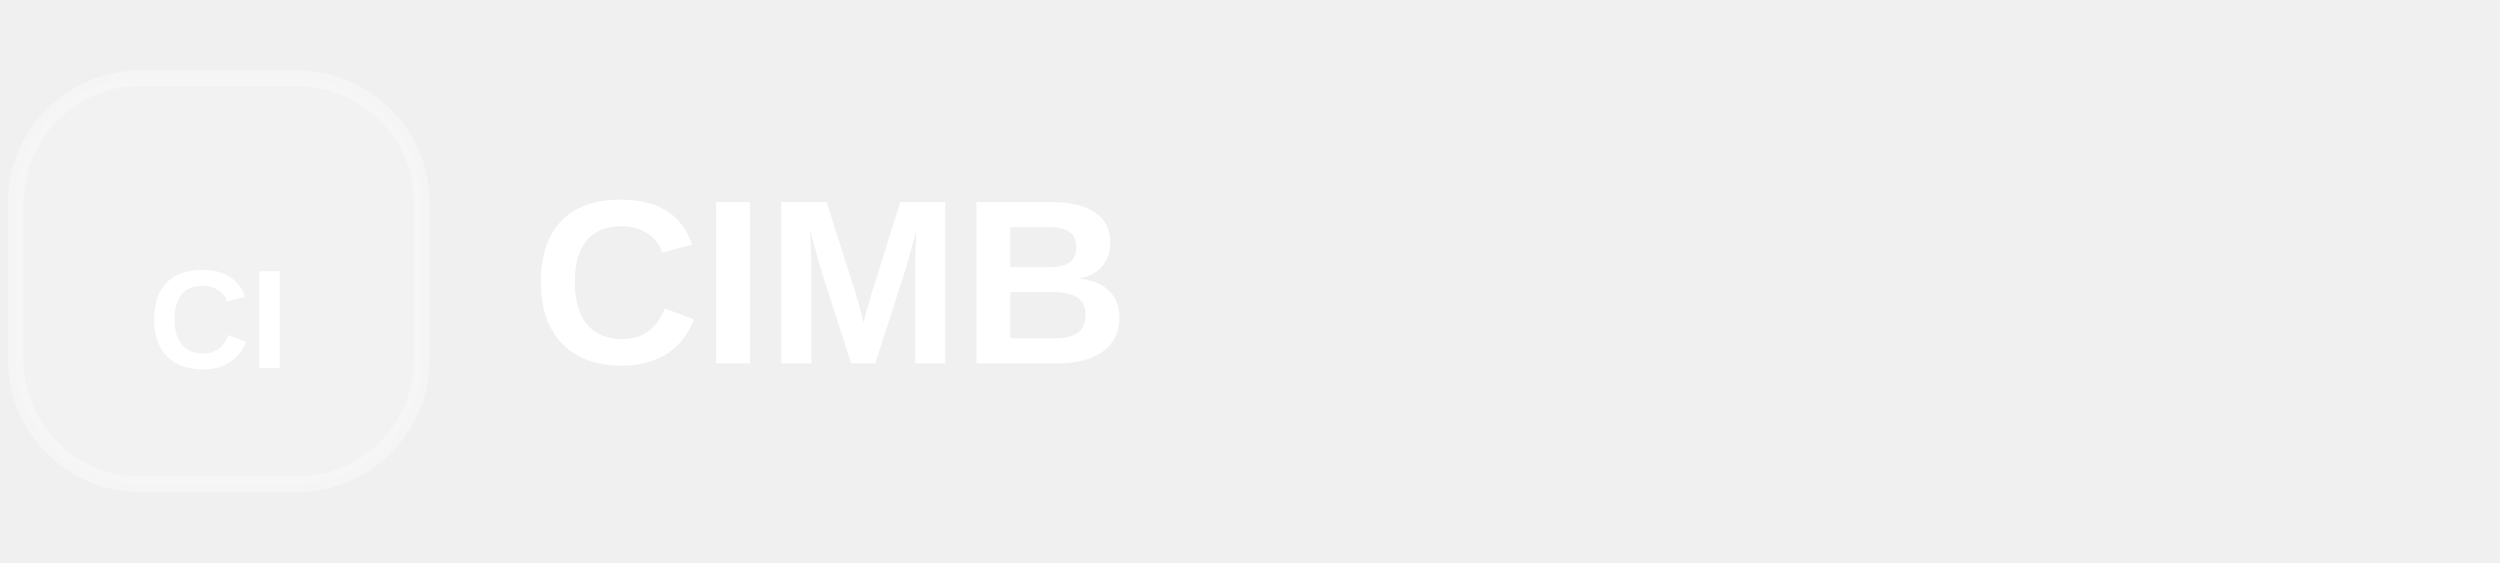
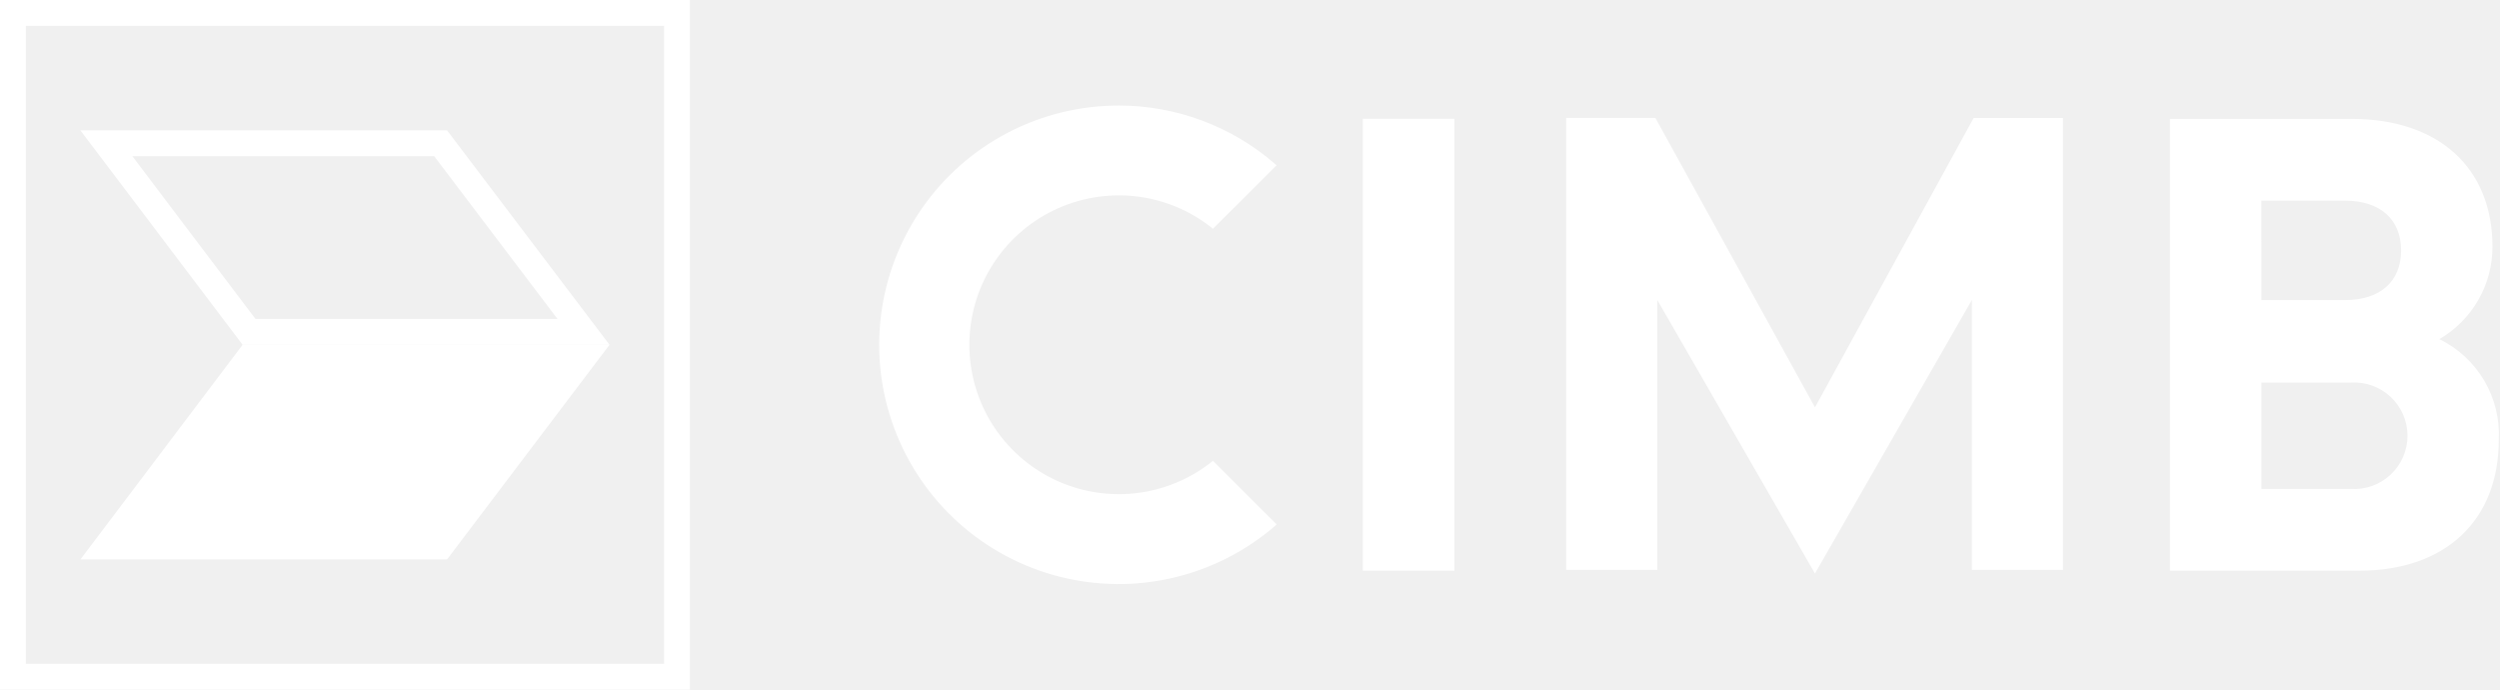
- <svg xmlns="http://www.w3.org/2000/svg" width="320" height="72" viewBox="0 0 320 72" fill="none">
-   <rect x="2" y="10" width="52" height="52" rx="16" fill="white" fill-opacity="0.16" stroke="white" stroke-opacity="0.32" stroke-width="2" />
-   <text x="28" y="42" text-anchor="middle" dominant-baseline="middle" fill="white" font-family="Poppins, Arial, sans-serif" font-size="18" font-weight="700" letter-spacing="0">CI</text>
-   <text x="68" y="38" dominant-baseline="middle" fill="white" font-family="Poppins, Arial, sans-serif" font-size="30" font-weight="700" letter-spacing="0">CIMB</text>
+ <svg xmlns="http://www.w3.org/2000/svg" width="145" height="40" viewBox="0 0 145 40" fill="none">
+   <g clip-path="url(#clip0_385_1308)">
+     <path d="M70.308 26.785C69.03 27.797 67.493 28.429 65.872 28.608C64.251 28.787 62.613 28.506 61.145 27.797C59.677 27.088 58.438 25.981 57.572 24.601C56.705 23.221 56.246 21.625 56.246 19.996C56.246 18.367 56.705 16.771 57.572 15.392C58.438 14.012 59.677 12.904 61.145 12.195C62.613 11.486 64.251 11.205 65.872 11.384C67.493 11.564 69.03 12.195 70.308 13.207L70.376 13.271L74.072 9.587L73.985 9.511C71.471 7.326 68.252 6.123 64.92 6.122C62.678 6.119 60.468 6.659 58.48 7.695C56.492 8.731 54.785 10.232 53.504 12.07C52.223 13.909 51.407 16.029 51.124 18.251C50.842 20.474 51.102 22.731 51.883 24.831C52.664 26.93 53.942 28.81 55.608 30.309C57.274 31.808 59.278 32.882 61.45 33.439C63.621 33.996 65.896 34.02 68.079 33.508C70.262 32.996 72.288 31.964 73.985 30.5L74.072 30.412L70.376 26.724L70.308 26.785ZM79.077 33.097H84.391V6.889H79.077V33.097ZM105.318 23.638C105.122 23.29 96.053 6.842 96.053 6.842H90.875V33.052H96.162V17.398L105.31 33.264L114.415 17.398V33.052H119.702V6.845H114.517C114.517 6.845 105.498 23.293 105.304 23.641M141.541 19.669C142.48 19.123 143.258 18.341 143.799 17.4C144.339 16.46 144.623 15.394 144.621 14.309C144.621 9.734 141.493 6.897 136.466 6.897H125.907V33.099H136.902C141.877 33.099 144.987 30.197 144.987 25.508C145.048 24.305 144.754 23.11 144.142 22.073C143.529 21.035 142.624 20.199 141.541 19.669ZM131.211 11.639H136.078C138.099 11.639 139.321 12.717 139.321 14.525C139.321 16.333 138.102 17.403 136.078 17.403H131.217L131.211 11.639ZM136.396 28.358H131.217V22.189H136.402C136.824 22.162 137.248 22.222 137.645 22.365C138.043 22.508 138.408 22.73 138.716 23.02C139.024 23.309 139.27 23.658 139.438 24.045C139.606 24.433 139.693 24.851 139.693 25.273C139.693 25.696 139.606 26.114 139.438 26.501C139.27 26.889 139.024 27.238 138.716 27.527C138.408 27.816 138.043 28.039 137.645 28.182C137.248 28.325 136.824 28.385 136.402 28.358" fill="white" />
+     <path d="M39.282 0.75V39.25H0.75V0.75H39.282Z" stroke="white" stroke-width="1.5" />
+     <path d="M25.567 8.31L33.856 19.247H14.451L6.171 8.31H25.567Z" stroke="white" stroke-width="1.5" />
+     <path d="M35.365 19.997H14.079L4.666 32.445H25.941L35.365 19.997Z" fill="white" />
+   </g>
+   <defs>
+     <clipPath id="clip0_385_1308">
+       <rect width="145" height="40" fill="white" />
+     </clipPath>
+   </defs>
</svg>
